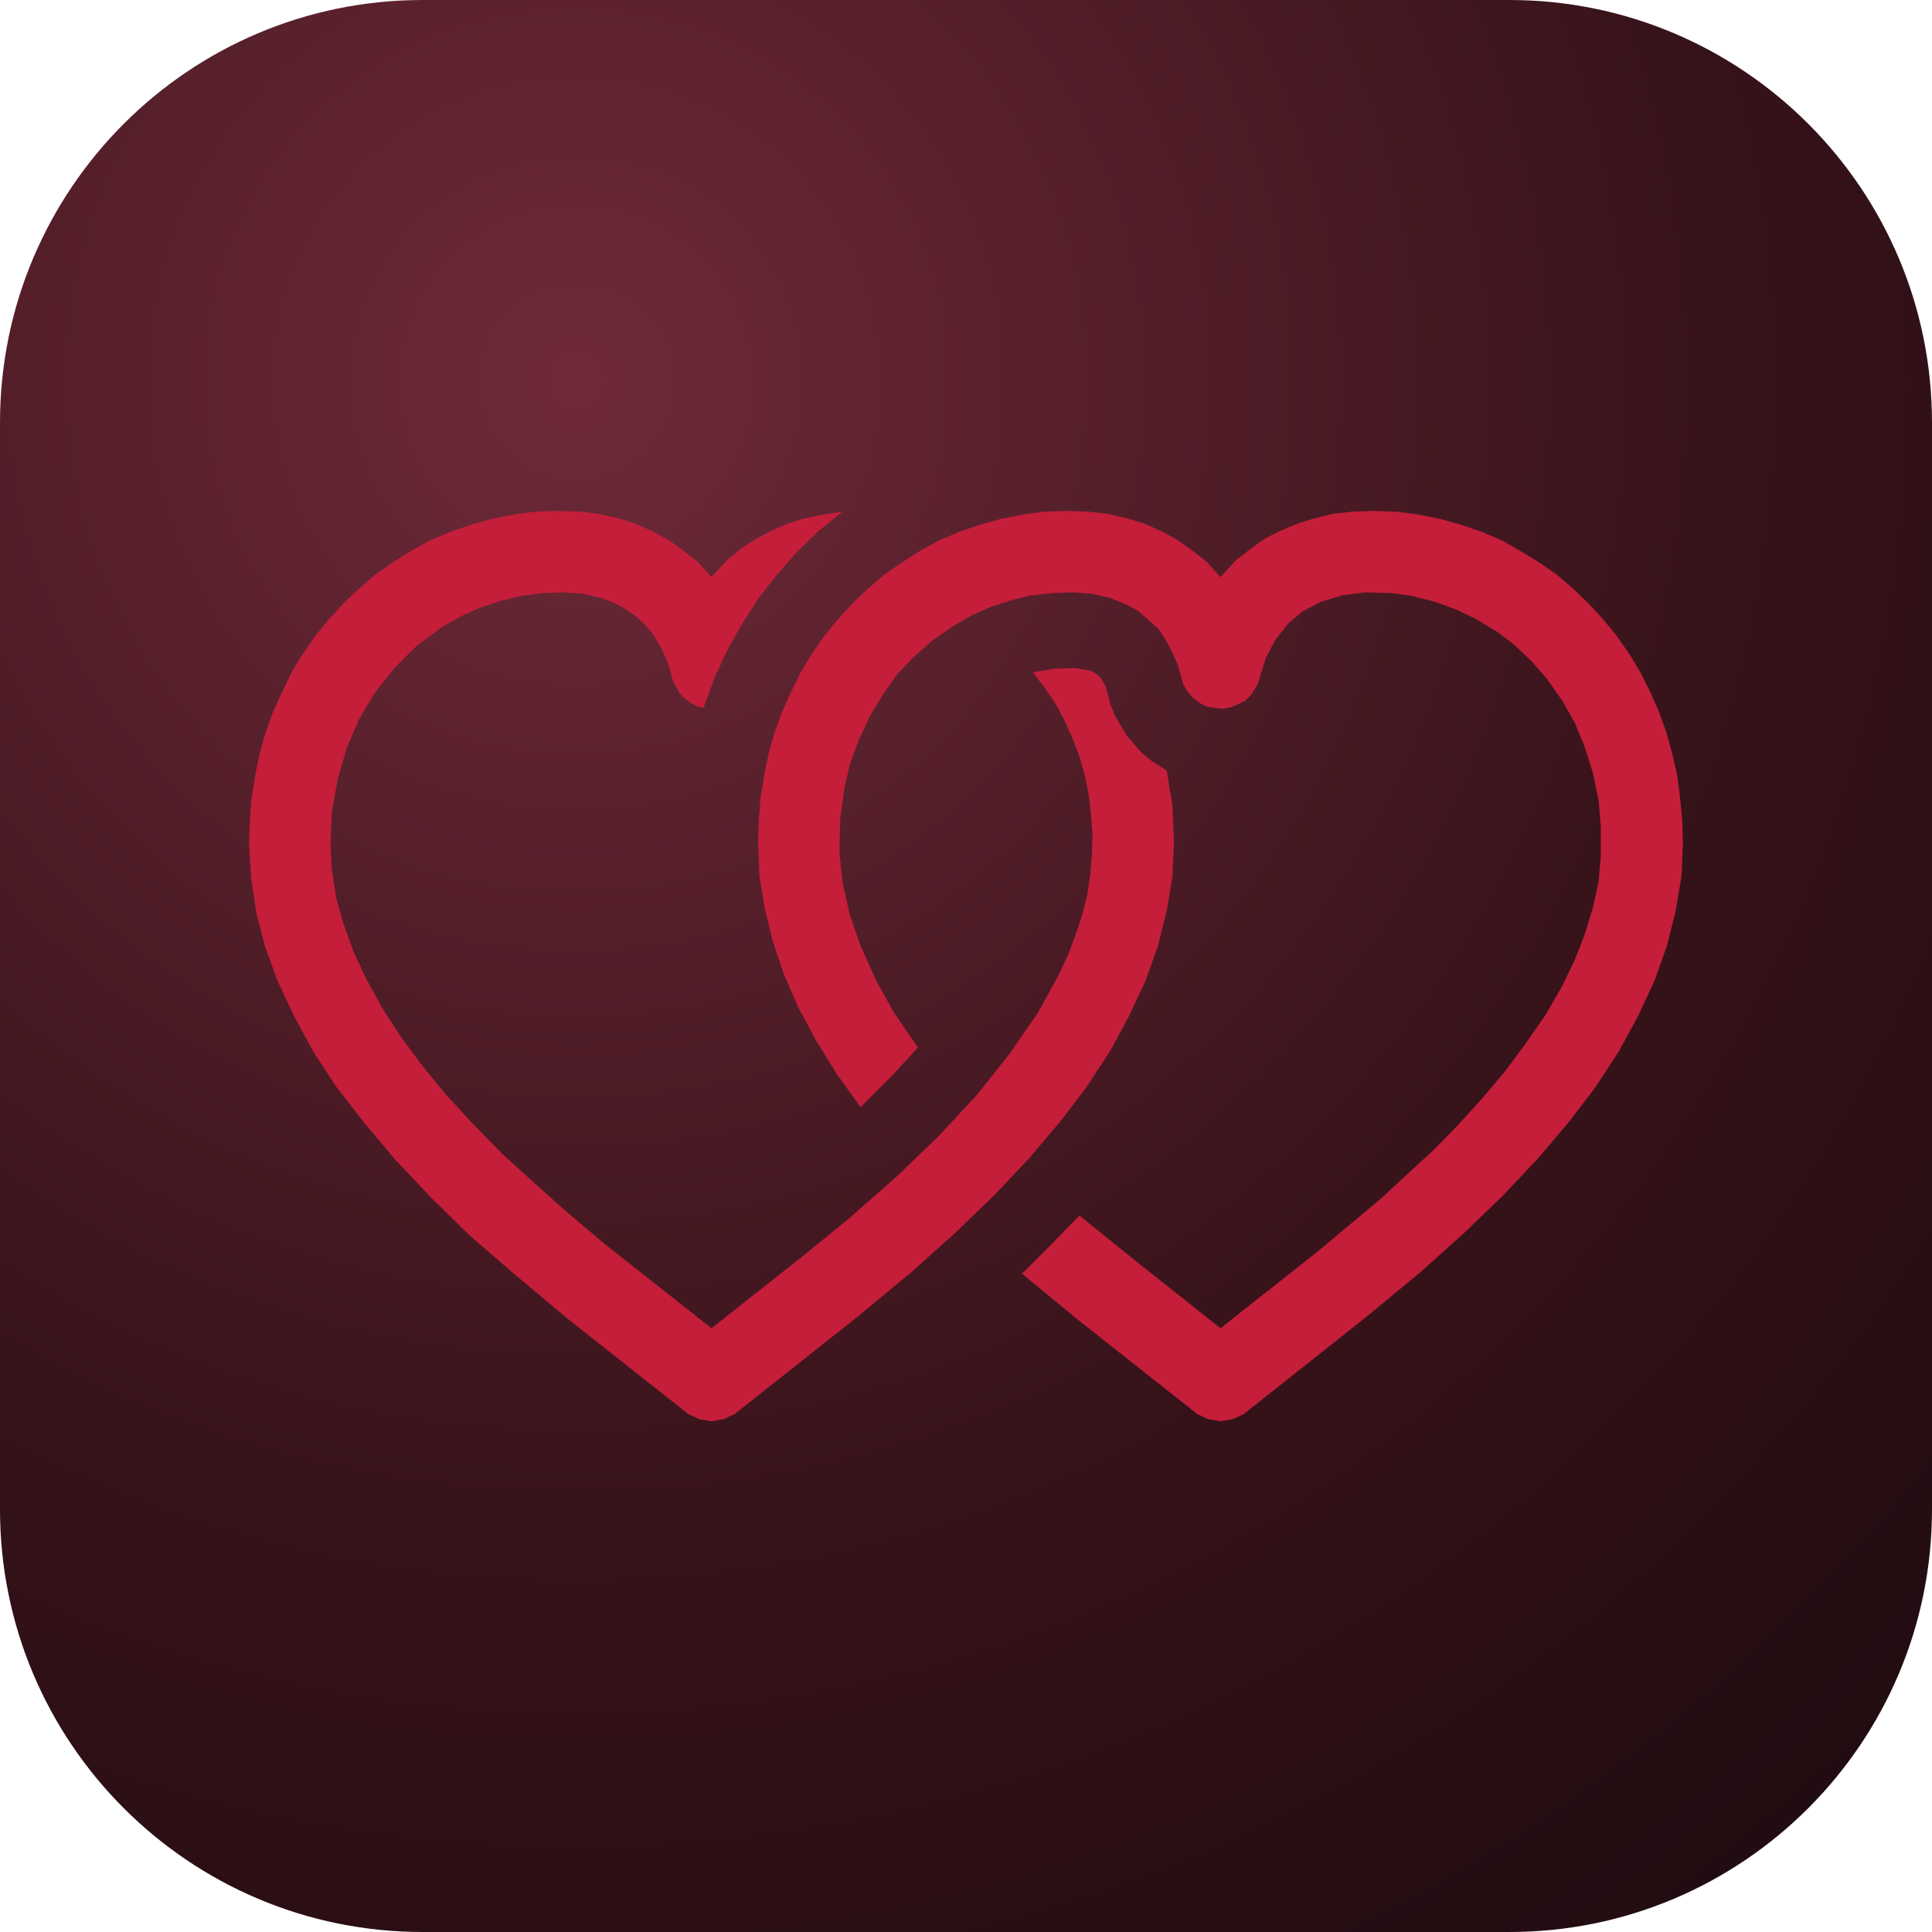
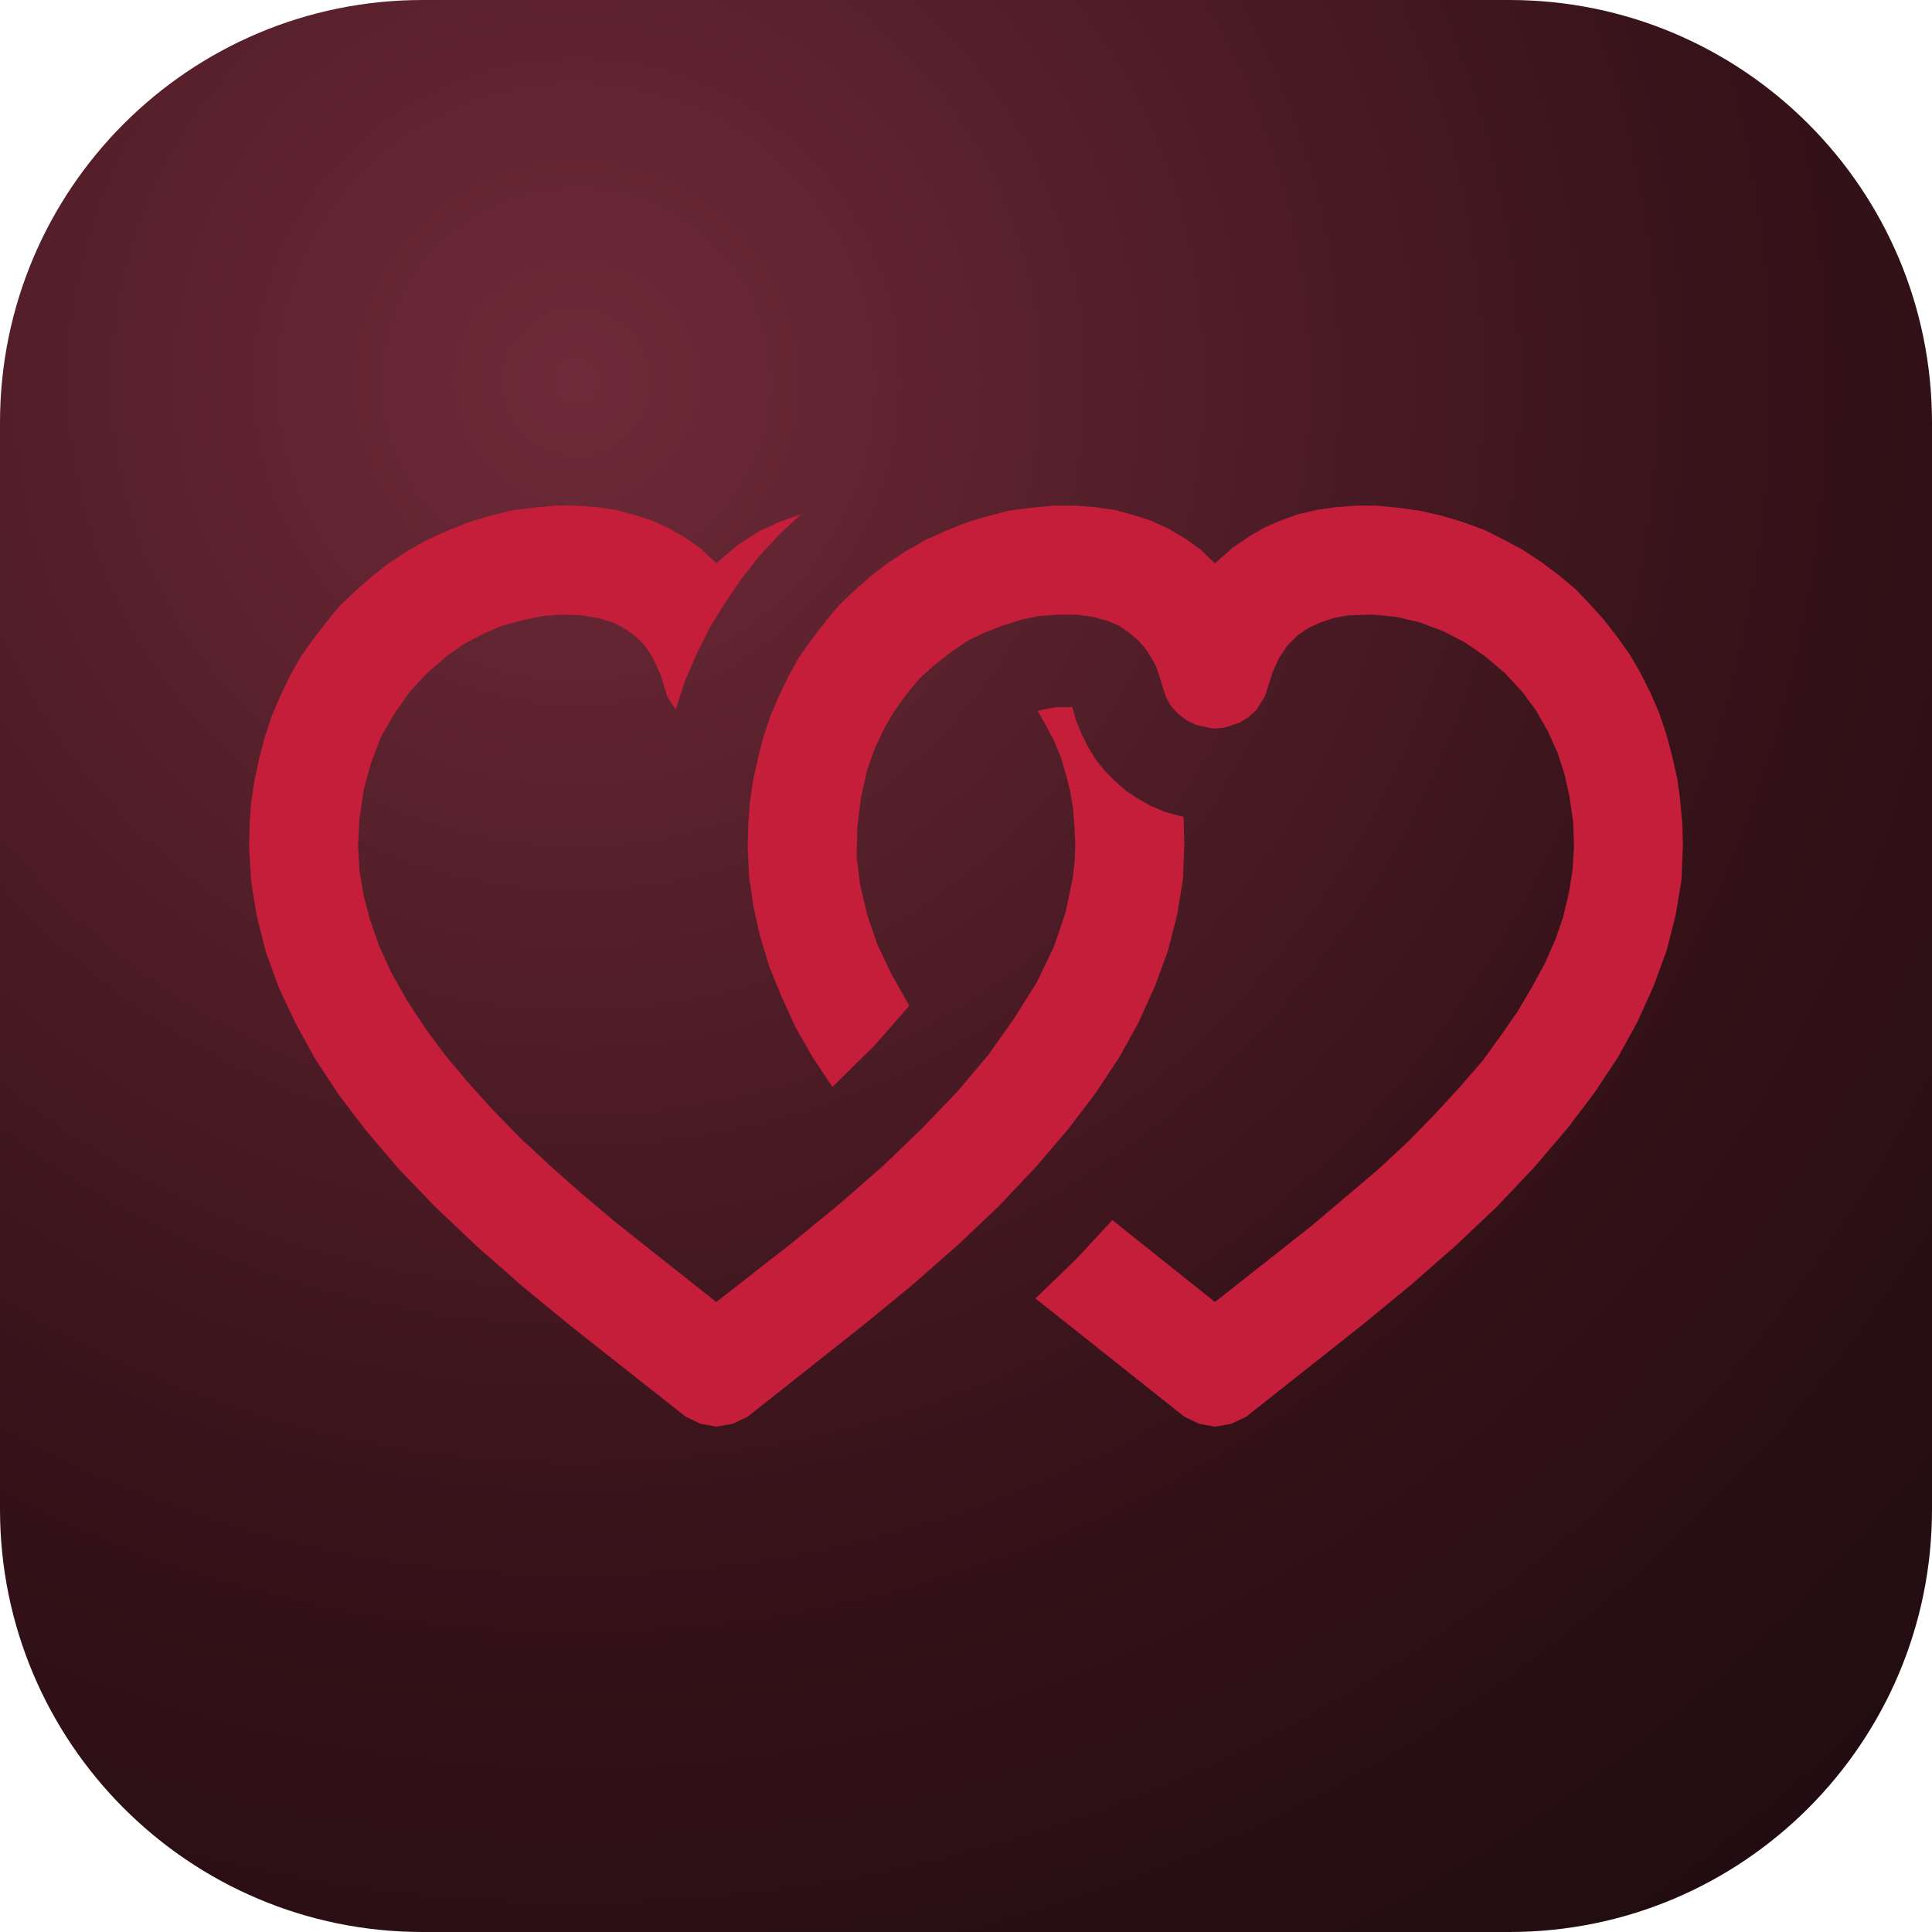
<svg xmlns="http://www.w3.org/2000/svg" viewBox="0 0 512 512">
  <defs>
    <radialGradient id="g" cx="30%" cy="20%" r="110%">
      <stop offset="0" stop-color="#6F2A38" />
      <stop offset=".55" stop-color="#361219" />
      <stop offset="1" stop-color="#190B0E" />
    </radialGradient>
  </defs>
  <rect width="512" height="512" rx="112" fill="url(#g)" />
-   <g transform="translate(66.0 135.4) scale(1.927)">
-     <path fill="#C41E3A" fill-rule="evenodd" d="M63.6 9.1L61.7 7.0L59.8 5.5L57.7 4.0L55.5 2.8L53.0 1.7L50.7 1.0L48.1 0.4L45.5 0.1L42.5 0.0L39.4 0.1L36.4 0.5L33.4 1.1L30.5 1.9L27.6 2.9L24.8 4.1L22.1 5.6L19.6 7.2L17.3 8.8L15.0 10.8L13.0 12.7L10.9 15.0L9.1 17.2L7.3 19.8L5.8 22.3L4.4 25.2L3.2 27.9L2.2 30.7L1.4 33.6L0.8 36.6L0.3 39.8L0.1 42.6L0.0 45.8L0.3 50.6L1.0 55.3L2.2 59.9L3.9 64.6L6.2 69.5L8.8 74.3L12.0 79.2L15.8 84.1L20.0 89.1L25.0 94.4L30.3 99.6L36.3 104.8L43.7 111.0L60.4 124.2L61.9 124.9L63.6 125.2L65.3 124.9L66.8 124.2L83.7 110.8L91.2 104.6L97.1 99.3L102.5 94.1L107.4 88.9L111.7 83.8L115.2 79.2L118.4 74.3L121.0 69.5L123.3 64.6L125.0 59.8L126.2 55.0L127.0 50.2L127.2 45.5L127.0 40.6L126.2 35.7L124.0 34.3L122.8 33.3L120.7 30.9L119.1 28.2L118.5 26.7L117.8 24.1L117.1 22.9L116.5 22.4L115.8 22.0L113.6 21.6L110.7 21.7L107.8 22.2L109.4 24.3L110.9 26.5L112.2 28.9L113.3 31.4L114.3 34.1L115.0 36.6L115.5 39.2L115.8 42.0L116.0 44.8L115.9 47.4L115.7 49.9L115.3 52.7L114.6 55.5L113.7 58.2L112.7 60.9L111.4 63.7L108.5 69.0L104.7 74.5L100.2 80.2L94.8 86.0L89.0 91.6L82.4 97.4L75.5 103.0L63.6 112.4L48.9 100.8L43.8 96.5L39.2 92.4L34.8 88.4L30.8 84.3L27.2 80.4L23.9 76.4L21.0 72.5L18.4 68.5L16.2 64.5L14.4 60.7L13.0 56.8L12.0 53.3L11.4 49.4L11.2 45.8L11.4 41.3L12.2 36.9L13.4 32.7L15.1 28.7L17.3 25.0L20.1 21.5L23.0 18.6L26.5 16.0L29.1 14.5L31.8 13.3L34.5 12.4L37.4 11.7L40.3 11.3L43.4 11.2L46.0 11.4L48.5 12.0L50.3 12.7L51.8 13.5L53.2 14.5L54.5 15.7L55.8 17.3L56.8 19.1L57.7 21.1L58.3 23.4L59.1 24.9L59.8 25.7L60.7 26.4L61.7 26.9L62.5 27.1L64.0 23.0L65.7 19.3L67.7 15.7L70.0 12.1L72.5 8.9L75.3 5.7L78.4 2.7L81.6 0.1L79.0 0.5L76.5 1.0L74.2 1.7L71.7 2.8L69.8 3.8L67.9 5.0L65.6 6.9ZM133.6 9.1L131.7 7.0L129.8 5.5L127.7 4.0L125.5 2.8L123.0 1.7L120.7 1.0L118.1 0.4L115.5 0.1L112.5 0.0L109.4 0.1L106.4 0.5L103.4 1.1L100.5 1.9L97.6 2.9L94.8 4.1L92.1 5.6L89.6 7.2L87.3 8.8L85.0 10.8L83.0 12.7L80.9 15.0L79.1 17.2L77.3 19.8L75.8 22.3L74.4 25.2L73.2 27.9L72.2 30.7L71.4 33.6L70.8 36.6L70.3 39.8L70.1 42.6L70.0 45.8L70.2 50.2L70.9 54.6L72.0 59.1L73.5 63.6L75.5 68.2L77.9 72.7L80.8 77.4L84.1 82.0L88.2 77.9L92.0 73.8L88.7 69.0L86.2 64.5L84.1 59.8L82.6 55.5L81.6 51.0L81.2 46.9L81.3 42.3L81.9 38.0L82.7 34.6L84.0 31.2L85.4 28.2L87.2 25.2L89.2 22.4L91.5 20.0L94.0 17.8L96.9 15.8L99.3 14.4L102.0 13.2L104.8 12.3L107.6 11.6L110.5 11.3L113.4 11.2L116.0 11.4L118.5 12.0L120.5 12.8L122.2 13.7L123.6 14.9L125.1 16.3L126.1 17.8L127.0 19.5L127.7 21.1L128.5 23.9L129.1 24.9L129.8 25.7L130.7 26.4L131.7 26.9L132.8 27.1L133.9 27.2L135.0 27.0L136.0 26.6L137.0 26.1L137.8 25.3L138.7 23.9L139.8 20.3L141.1 17.8L142.8 15.6L144.9 13.8L147.4 12.5L150.4 11.6L153.5 11.2L157.2 11.3L160.0 11.7L163.1 12.5L166.1 13.6L168.8 14.9L171.6 16.6L174.0 18.4L176.4 20.7L178.5 23.1L180.6 26.1L182.3 29.1L183.7 32.5L184.8 36.0L185.6 39.8L185.9 43.5L185.9 47.4L185.6 51.0L184.8 54.6L183.7 58.2L182.3 61.8L180.5 65.5L178.3 69.3L175.6 73.2L172.7 77.1L169.5 80.9L166.4 84.3L163.1 87.7L155.4 94.8L146.9 101.9L133.6 112.4L121.5 102.8L114.2 96.9L110.4 100.8L106.3 104.9L113.7 111.0L130.4 124.2L131.9 124.9L133.6 125.2L135.3 124.9L136.8 124.2L153.7 110.8L161.2 104.6L167.1 99.3L172.5 94.1L177.4 88.9L181.7 83.8L185.2 79.2L188.4 74.3L191.0 69.5L193.3 64.6L195.0 59.8L196.2 55.0L197.0 50.2L197.2 45.5L197.1 42.6L196.8 39.4L196.4 36.3L195.7 33.3L194.9 30.4L193.9 27.6L192.7 24.9L191.4 22.3L189.9 19.8L188.1 17.2L186.3 15.0L184.2 12.7L182.2 10.8L179.9 8.8L177.6 7.2L175.0 5.6L172.4 4.1L169.6 2.9L166.7 1.9L163.8 1.1L160.8 0.5L157.8 0.1L154.7 0.0L151.7 0.1L149.1 0.4L146.6 1.0L144.3 1.7L141.9 2.7L139.9 3.7L138.0 5.0L135.6 6.9Z" />
+   <g transform="translate(66.0 134.0) scale(1.8877)">
+     <path fill="#C41E3A" fill-rule="evenodd" d="M65.6 8.1L63.5 6.1L61.4 4.6L59.0 3.2L56.6 2.1L54.1 1.3L51.5 0.6L48.7 0.2L45.9 0.0L43.0 0.0L39.8 0.3L36.7 0.7L33.6 1.5L30.9 2.3L27.9 3.5L25.0 4.8L22.2 6.4L19.6 8.1L17.3 9.9L14.9 12.0L12.8 14.0L10.9 16.3L8.9 18.9L7.2 21.3L5.7 24.0L4.4 26.7L3.2 29.5L2.2 32.5L1.5 35.2L0.8 38.4L0.3 41.6L0.1 44.5L0.0 47.8L0.3 52.8L1.1 57.7L2.4 62.8L4.2 67.7L6.6 72.8L9.3 77.7L12.6 82.7L16.4 87.7L21.0 93.1L26.1 98.4L32.0 104.0L38.5 109.7L45.2 115.2L61.3 127.9L63.4 128.9L65.6 129.3L67.9 128.9L70.0 127.9L86.3 115.0L93.0 109.5L99.5 103.8L105.2 98.4L110.5 92.8L115.1 87.4L118.9 82.4L122.2 77.4L124.9 72.5L127.2 67.4L129.0 62.5L130.3 57.4L131.1 52.5L131.3 47.5L131.2 43.7L128.6 43.0L126.7 42.2L124.9 41.2L123.2 40.1L121.6 38.7L120.2 37.3L118.9 35.7L117.8 33.9L116.9 32.1L116.1 30.2L115.6 28.3L113.2 28.3L110.7 28.8L111.9 30.9L113.0 33.0L114.0 35.4L114.7 37.8L115.3 40.2L115.7 42.7L115.9 45.4L116.0 47.8L115.9 50.1L115.6 52.5L114.6 57.2L113.0 61.9L110.6 66.9L107.4 72.0L103.8 77.1L99.4 82.3L94.4 87.5L89.0 92.7L82.7 98.2L76.1 103.6L65.6 111.8L51.7 100.8L46.7 96.6L42.3 92.7L38.0 88.7L34.1 84.7L30.6 80.8L27.5 77.1L24.7 73.3L22.2 69.5L20.0 65.6L18.3 61.9L17.0 58.2L16.1 54.8L15.5 51.2L15.3 47.8L15.5 43.9L16.1 39.9L17.1 36.2L18.5 32.5L20.4 29.2L22.5 26.2L25.0 23.5L27.9 21.0L30.2 19.4L32.9 18.0L35.4 16.9L38.3 16.1L41.2 15.5L43.9 15.3L46.7 15.4L49.1 15.8L51.1 16.4L52.8 17.3L54.2 18.3L55.5 19.6L56.4 20.9L57.1 22.2L57.8 23.8L58.7 26.8L59.9 28.6L61.2 24.6L62.8 20.9L64.7 17.1L66.8 13.7L69.1 10.3L71.7 7.0L74.6 3.9L77.5 1.2L74.4 2.3L71.6 3.6L68.5 5.6ZM135.6 8.1L133.5 6.1L131.4 4.6L129.0 3.2L126.6 2.1L124.1 1.3L121.5 0.6L118.7 0.2L115.9 0.0L113.0 0.0L109.8 0.3L106.7 0.7L103.6 1.5L100.9 2.3L97.9 3.5L95.0 4.8L92.2 6.4L89.6 8.1L87.3 9.9L84.9 12.0L82.8 14.0L80.9 16.3L78.9 18.9L77.2 21.3L75.7 24.0L74.4 26.7L73.2 29.5L72.2 32.5L71.5 35.2L70.8 38.4L70.3 41.6L70.1 44.5L70.0 47.8L70.2 52.1L70.8 56.2L71.7 60.3L73.0 64.6L74.7 68.8L76.7 73.2L79.1 77.4L81.9 81.6L87.8 75.8L92.7 70.2L90.2 65.8L88.2 61.6L86.8 57.5L85.8 53.3L85.3 49.4L85.4 45.1L85.9 41.0L86.8 37.0L87.8 34.2L89.1 31.4L90.5 29.0L92.2 26.6L94.1 24.3L96.2 22.4L98.5 20.6L101.0 18.9L103.3 17.8L105.9 16.8L108.5 16.0L110.9 15.5L113.6 15.3L116.2 15.3L118.4 15.6L120.6 16.2L122.2 16.9L123.5 17.8L124.7 18.8L125.8 20.0L126.7 21.4L127.4 22.7L128.7 26.8L129.4 28.1L130.4 29.2L131.7 30.2L133.0 30.8L135.3 31.3L136.8 31.2L139.0 30.5L140.3 29.7L141.4 28.7L142.6 26.8L143.7 23.4L144.6 21.4L145.8 19.6L147.2 18.2L148.7 17.2L150.4 16.4L152.2 15.8L154.3 15.4L157.7 15.3L161.0 15.6L164.4 16.4L167.6 17.6L170.7 19.2L173.6 21.2L176.3 23.5L178.8 26.2L180.7 28.8L182.3 31.6L183.7 34.7L184.7 37.8L185.4 41.0L185.9 44.5L186.0 48.0L185.8 51.2L185.3 54.3L184.5 57.7L183.4 60.9L181.9 64.3L180.1 67.6L178.1 71.0L175.8 74.3L173.2 77.9L170.0 81.6L166.5 85.4L162.8 89.2L158.5 93.2L149.3 101.0L135.6 111.8L121.2 100.3L116.1 105.8L110.4 111.3L131.3 127.9L133.4 128.9L135.6 129.3L137.9 128.9L140.0 127.9L156.3 115.0L163.0 109.5L169.5 103.8L175.2 98.4L180.5 92.8L185.1 87.4L188.9 82.4L192.2 77.4L194.9 72.5L197.2 67.4L199.0 62.5L200.3 57.4L201.1 52.5L201.3 47.5L201.2 44.5L200.9 41.2L200.5 38.3L199.8 35.2L199.0 32.2L198.0 29.2L196.8 26.4L195.4 23.6L193.9 21.0L192.2 18.6L190.2 16.0L188.2 13.8L186.2 11.7L183.8 9.7L181.4 7.9L178.8 6.2L176.0 4.7L173.4 3.4L170.4 2.3L167.4 1.4L164.3 0.7L161.4 0.3L158.3 0.0L155.4 0.0L152.7 0.2L149.9 0.6L147.3 1.2L144.8 2.1L142.7 3.0L140.6 4.2L138.1 5.9Z" />
  </g>
</svg>
